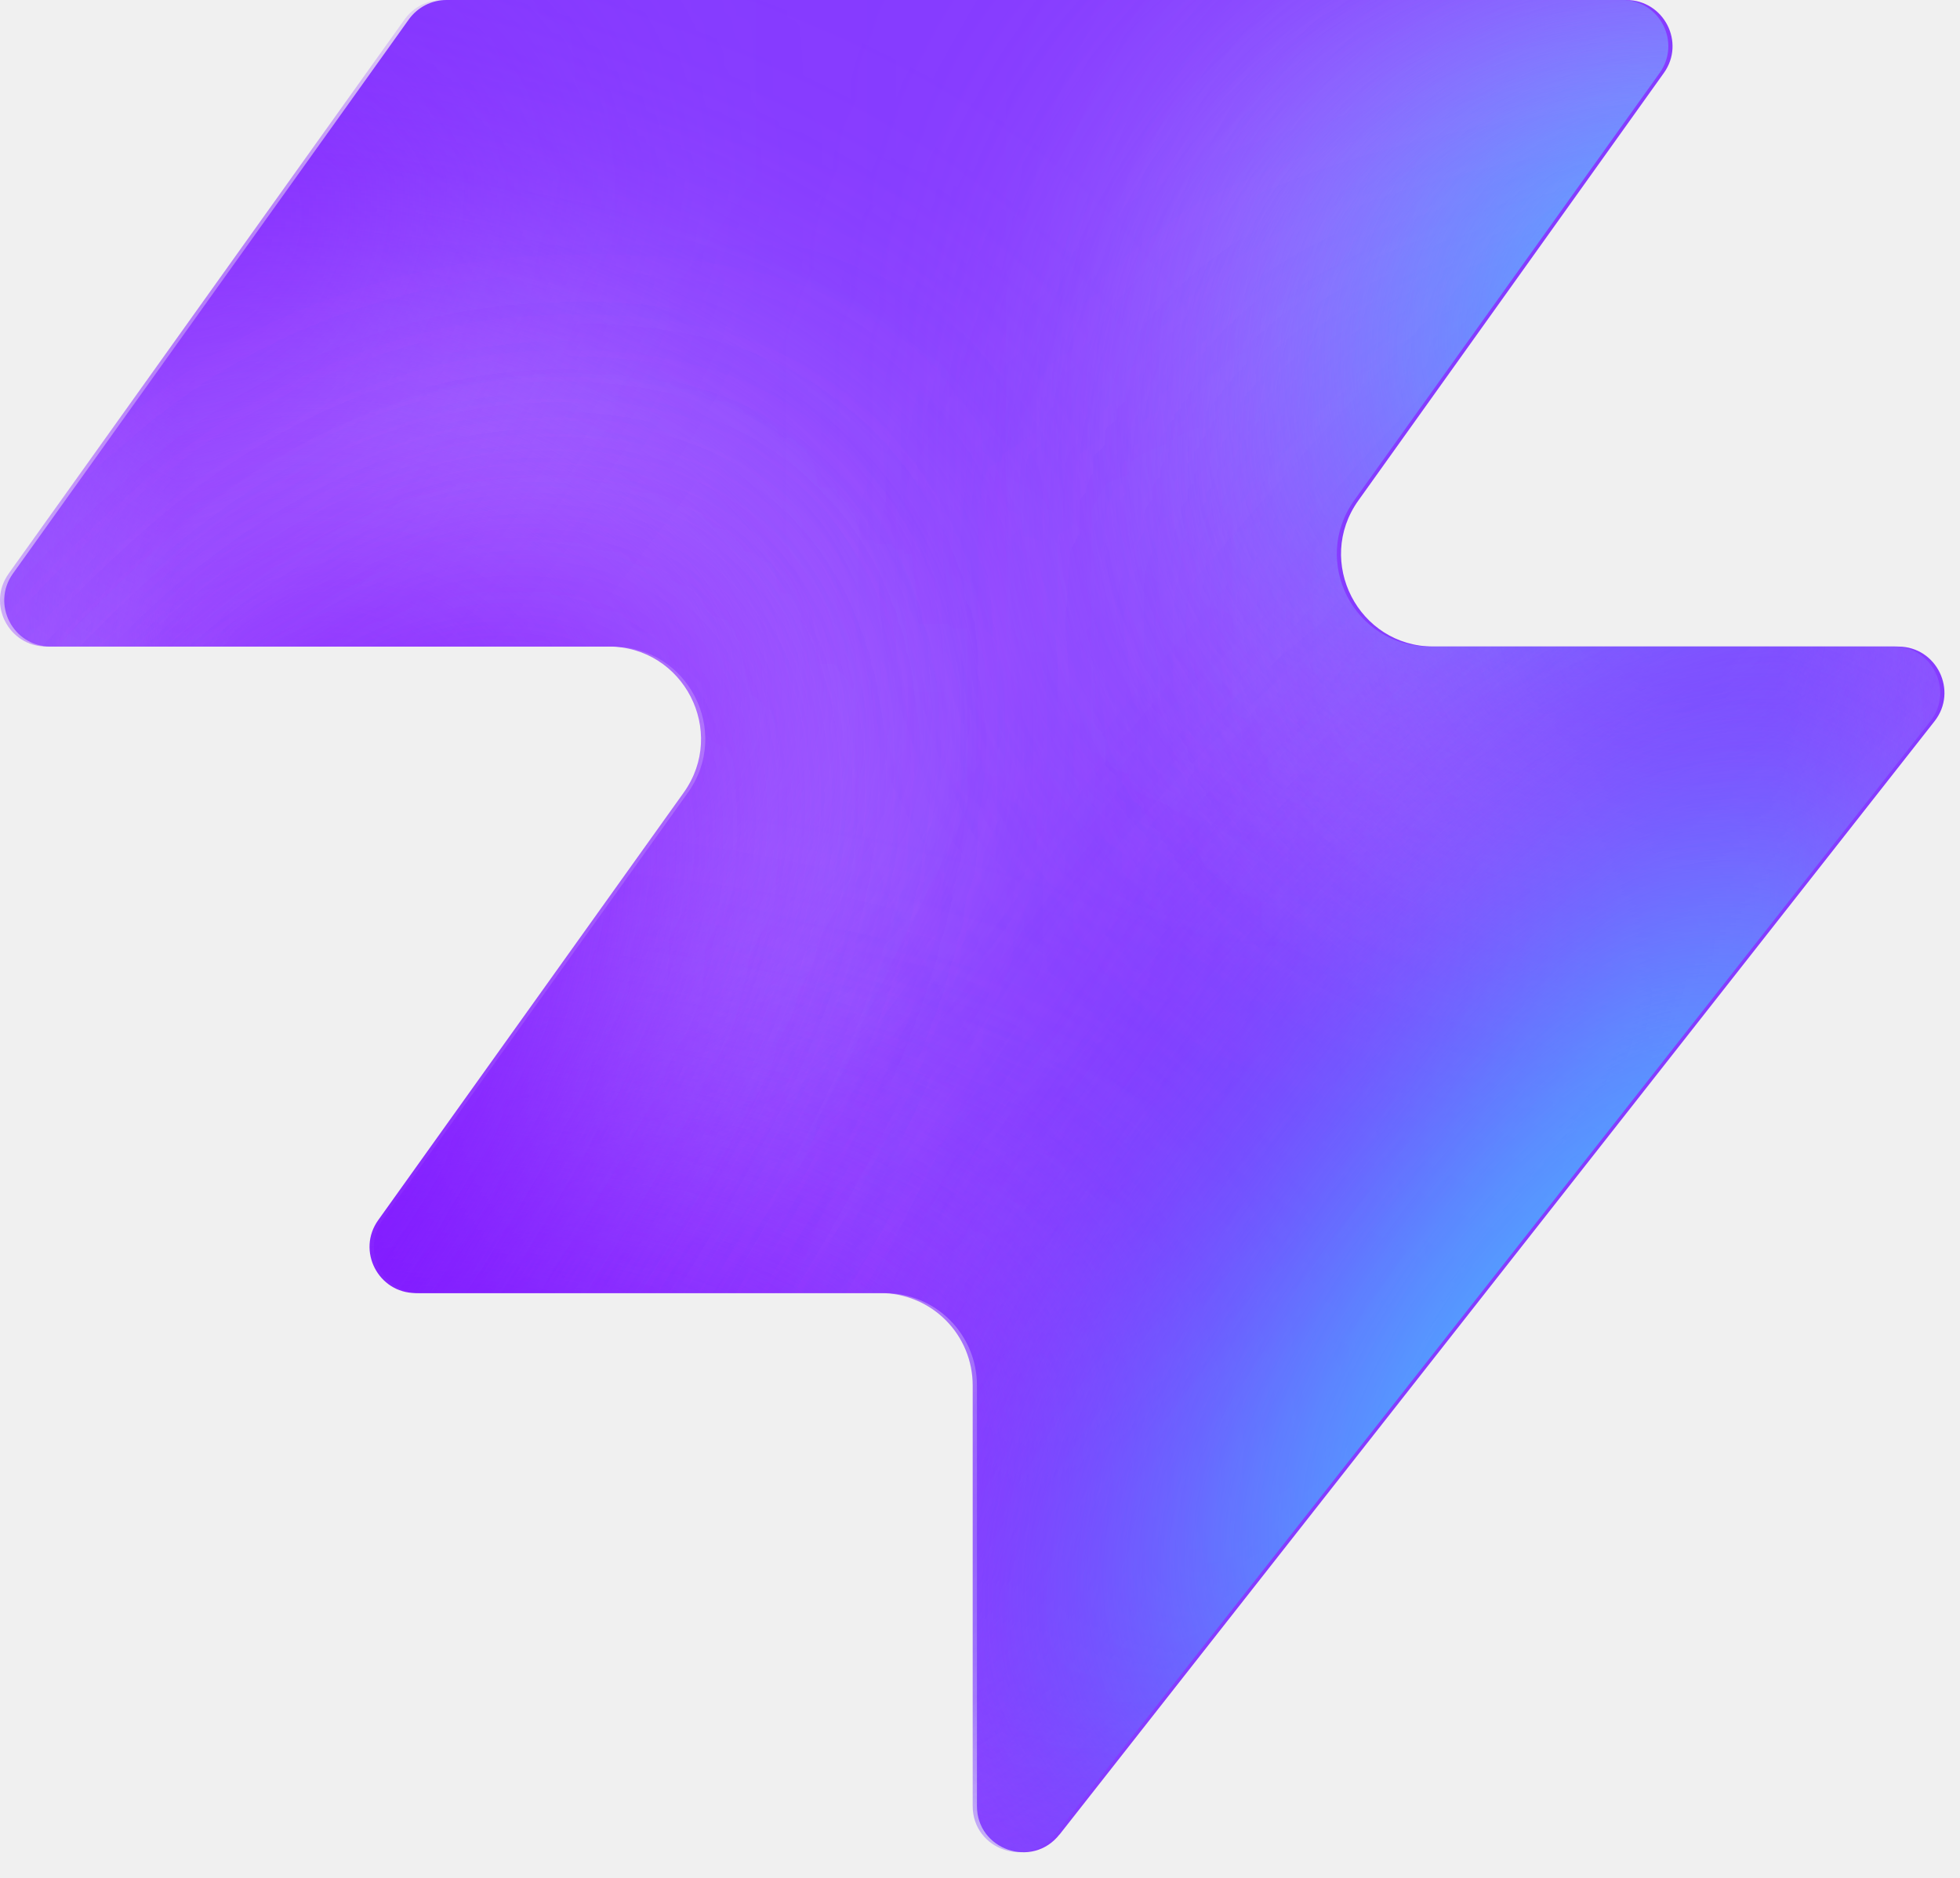
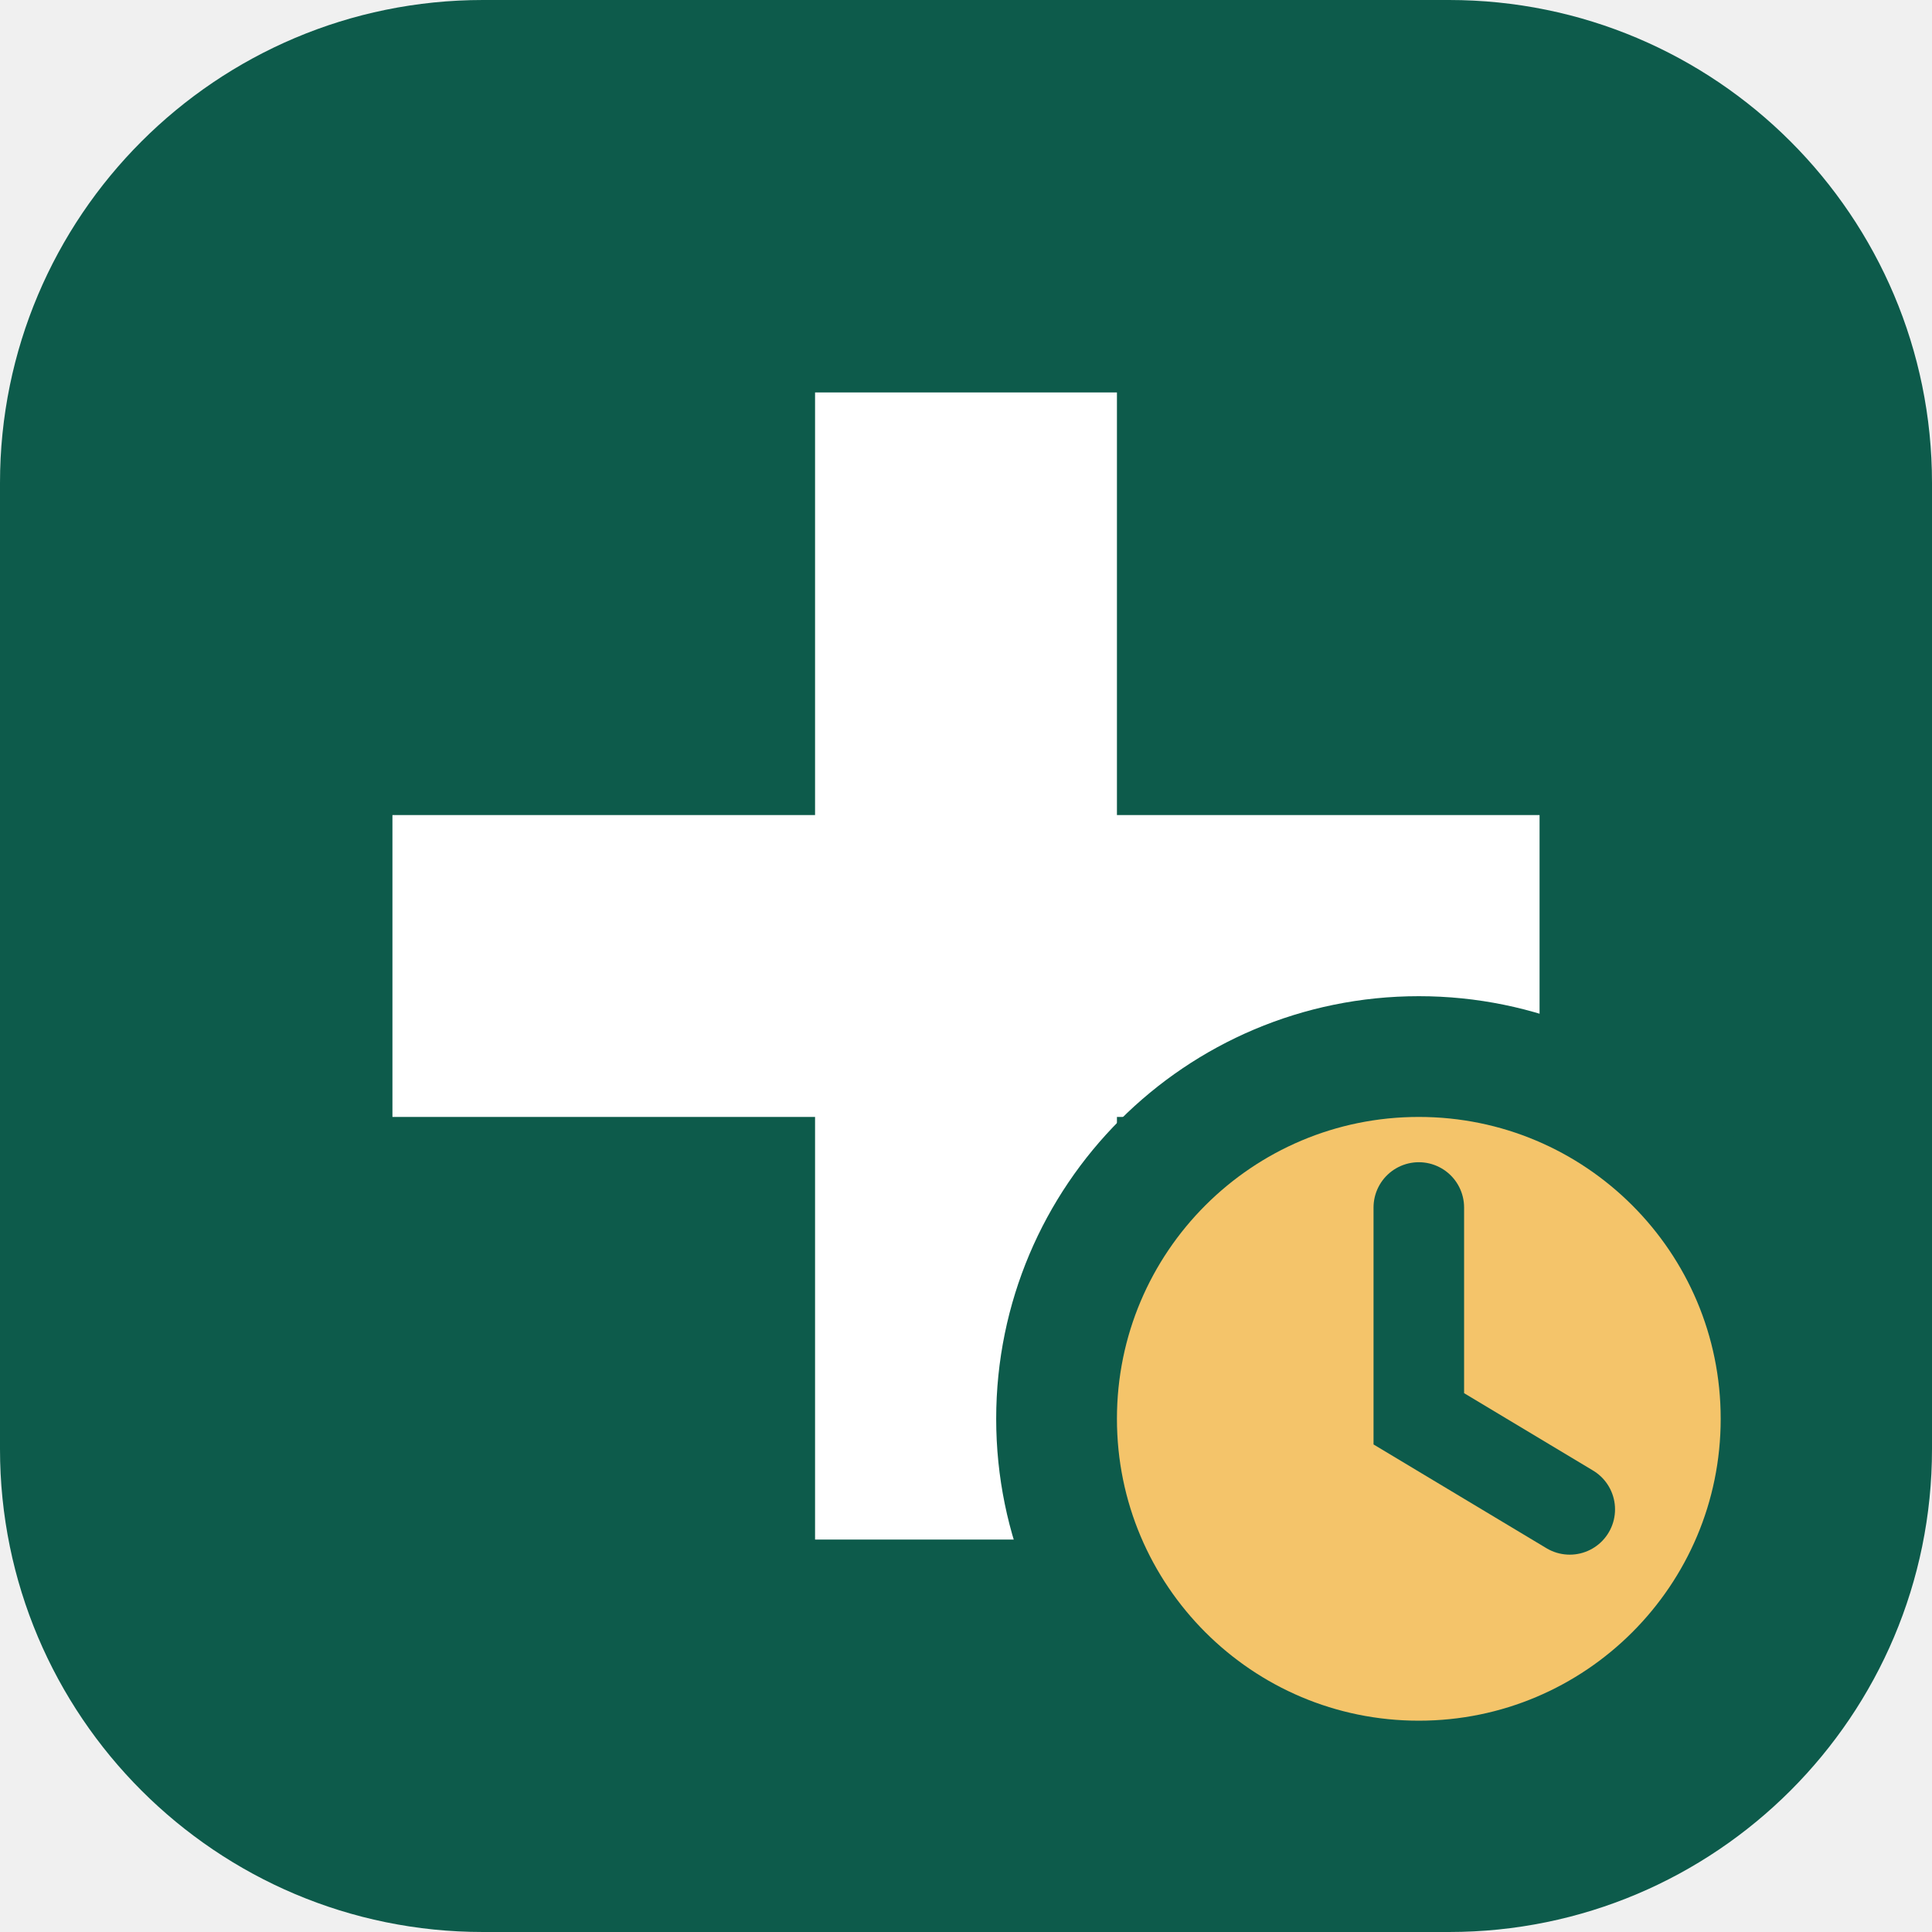
- <svg xmlns="http://www.w3.org/2000/svg" width="48" height="46" fill="none" viewBox="0 0 48 46">
-   <path fill="#863bff" d="M25.946 44.938c-.664.845-2.021.375-2.021-.698V33.937a2.26 2.26 0 0 0-2.262-2.262H10.287c-.92 0-1.456-1.04-.92-1.788l7.48-10.471c1.07-1.497 0-3.578-1.842-3.578H1.237c-.92 0-1.456-1.04-.92-1.788L10.013.474c.214-.297.556-.474.92-.474h28.894c.92 0 1.456 1.04.92 1.788l-7.48 10.471c-1.07 1.498 0 3.579 1.842 3.579h11.377c.943 0 1.473 1.088.89 1.83L25.947 44.94z" style="fill:#863bff;fill:color(display-p3 .525 .23 1);fill-opacity:1" />
-   <mask id="a" width="48" height="46" x="0" y="0" maskUnits="userSpaceOnUse" style="mask-type:alpha">
-     <path fill="#000" d="M25.842 44.938c-.664.844-2.021.375-2.021-.698V33.937a2.26 2.26 0 0 0-2.262-2.262H10.183c-.92 0-1.456-1.04-.92-1.788l7.48-10.471c1.07-1.498 0-3.579-1.842-3.579H1.133c-.92 0-1.456-1.04-.92-1.787L9.91.473c.214-.297.556-.474.92-.474h28.894c.92 0 1.456 1.04.92 1.788l-7.48 10.471c-1.07 1.498 0 3.578 1.842 3.578h11.377c.943 0 1.473 1.088.89 1.832L25.843 44.94z" style="fill:#000;fill-opacity:1" />
-   </mask>
-   <g mask="url(#a)">
-     <g filter="url(#b)">
-       <ellipse cx="5.508" cy="14.704" fill="#ede6ff" rx="5.508" ry="14.704" style="fill:#ede6ff;fill:color(display-p3 .927 .903 1);fill-opacity:1" transform="matrix(.00324 1 1 -.00324 -4.47 31.516)" />
-     </g>
-     <g filter="url(#c)">
-       <ellipse cx="10.399" cy="29.851" fill="#ede6ff" rx="10.399" ry="29.851" style="fill:#ede6ff;fill:color(display-p3 .927 .903 1);fill-opacity:1" transform="matrix(.00324 1 1 -.00324 -39.328 7.883)" />
-     </g>
-     <g filter="url(#d)">
-       <ellipse cx="5.508" cy="30.487" fill="#7e14ff" rx="5.508" ry="30.487" style="fill:#7e14ff;fill:color(display-p3 .492 .077 1);fill-opacity:1" transform="rotate(89.814 -25.913 -14.639)scale(1 -1)" />
-     </g>
-     <g filter="url(#e)">
-       <ellipse cx="5.508" cy="30.599" fill="#7e14ff" rx="5.508" ry="30.599" style="fill:#7e14ff;fill:color(display-p3 .492 .077 1);fill-opacity:1" transform="rotate(89.814 -32.644 -3.334)scale(1 -1)" />
-     </g>
-     <g filter="url(#f)">
-       <ellipse cx="5.508" cy="30.599" fill="#7e14ff" rx="5.508" ry="30.599" style="fill:#7e14ff;fill:color(display-p3 .492 .077 1);fill-opacity:1" transform="matrix(.00324 1 1 -.00324 -34.34 30.47)" />
-     </g>
-     <g filter="url(#g)">
-       <ellipse cx="14.072" cy="22.078" fill="#ede6ff" rx="14.072" ry="22.078" style="fill:#ede6ff;fill:color(display-p3 .927 .903 1);fill-opacity:1" transform="rotate(93.35 24.506 48.493)scale(-1 1)" />
-     </g>
-     <g filter="url(#h)">
-       <ellipse cx="3.47" cy="21.501" fill="#7e14ff" rx="3.47" ry="21.501" style="fill:#7e14ff;fill:color(display-p3 .492 .077 1);fill-opacity:1" transform="rotate(89.009 28.708 47.59)scale(-1 1)" />
-     </g>
-     <g filter="url(#i)">
-       <ellipse cx="3.47" cy="21.501" fill="#7e14ff" rx="3.47" ry="21.501" style="fill:#7e14ff;fill:color(display-p3 .492 .077 1);fill-opacity:1" transform="rotate(89.009 28.708 47.59)scale(-1 1)" />
-     </g>
-     <g filter="url(#j)">
-       <ellipse cx=".387" cy="8.972" fill="#7e14ff" rx="4.407" ry="29.108" style="fill:#7e14ff;fill:color(display-p3 .492 .077 1);fill-opacity:1" transform="rotate(39.51 .387 8.972)" />
-     </g>
-     <g filter="url(#k)">
-       <ellipse cx="47.523" cy="-6.092" fill="#7e14ff" rx="4.407" ry="29.108" style="fill:#7e14ff;fill:color(display-p3 .492 .077 1);fill-opacity:1" transform="rotate(37.892 47.523 -6.092)" />
-     </g>
-     <g filter="url(#l)">
-       <ellipse cx="41.412" cy="6.333" fill="#47bfff" rx="5.971" ry="9.665" style="fill:#47bfff;fill:color(display-p3 .28 .748 1);fill-opacity:1" transform="rotate(37.892 41.412 6.333)" />
-     </g>
-     <g filter="url(#m)">
-       <ellipse cx="-1.879" cy="38.332" fill="#7e14ff" rx="4.407" ry="29.108" style="fill:#7e14ff;fill:color(display-p3 .492 .077 1);fill-opacity:1" transform="rotate(37.892 -1.88 38.332)" />
-     </g>
-     <g filter="url(#n)">
-       <ellipse cx="-1.879" cy="38.332" fill="#7e14ff" rx="4.407" ry="29.108" style="fill:#7e14ff;fill:color(display-p3 .492 .077 1);fill-opacity:1" transform="rotate(37.892 -1.88 38.332)" />
-     </g>
-     <g filter="url(#o)">
-       <ellipse cx="35.651" cy="29.907" fill="#7e14ff" rx="4.407" ry="29.108" style="fill:#7e14ff;fill:color(display-p3 .492 .077 1);fill-opacity:1" transform="rotate(37.892 35.651 29.907)" />
-     </g>
-     <g filter="url(#p)">
-       <ellipse cx="38.418" cy="32.4" fill="#47bfff" rx="5.971" ry="15.297" style="fill:#47bfff;fill:color(display-p3 .28 .748 1);fill-opacity:1" transform="rotate(37.892 38.418 32.4)" />
-     </g>
-   </g>
-   <defs>
-     <filter id="b" width="60.045" height="41.654" x="-19.77" y="16.149" color-interpolation-filters="sRGB" filterUnits="userSpaceOnUse">
-       <feFlood flood-opacity="0" result="BackgroundImageFix" />
-       <feBlend in="SourceGraphic" in2="BackgroundImageFix" result="shape" />
-       <feGaussianBlur result="effect1_foregroundBlur_2002_17158" stdDeviation="7.659" />
-     </filter>
-     <filter id="c" width="90.34" height="51.437" x="-54.613" y="-7.533" color-interpolation-filters="sRGB" filterUnits="userSpaceOnUse">
-       <feFlood flood-opacity="0" result="BackgroundImageFix" />
-       <feBlend in="SourceGraphic" in2="BackgroundImageFix" result="shape" />
-       <feGaussianBlur result="effect1_foregroundBlur_2002_17158" stdDeviation="7.659" />
-     </filter>
-     <filter id="d" width="79.355" height="29.4" x="-49.64" y="2.03" color-interpolation-filters="sRGB" filterUnits="userSpaceOnUse">
-       <feFlood flood-opacity="0" result="BackgroundImageFix" />
-       <feBlend in="SourceGraphic" in2="BackgroundImageFix" result="shape" />
-       <feGaussianBlur result="effect1_foregroundBlur_2002_17158" stdDeviation="4.596" />
-     </filter>
-     <filter id="e" width="79.579" height="29.4" x="-45.045" y="20.029" color-interpolation-filters="sRGB" filterUnits="userSpaceOnUse">
-       <feFlood flood-opacity="0" result="BackgroundImageFix" />
-       <feBlend in="SourceGraphic" in2="BackgroundImageFix" result="shape" />
-       <feGaussianBlur result="effect1_foregroundBlur_2002_17158" stdDeviation="4.596" />
-     </filter>
-     <filter id="f" width="79.579" height="29.4" x="-43.513" y="21.178" color-interpolation-filters="sRGB" filterUnits="userSpaceOnUse">
-       <feFlood flood-opacity="0" result="BackgroundImageFix" />
-       <feBlend in="SourceGraphic" in2="BackgroundImageFix" result="shape" />
-       <feGaussianBlur result="effect1_foregroundBlur_2002_17158" stdDeviation="4.596" />
-     </filter>
-     <filter id="g" width="74.749" height="58.852" x="15.756" y="-17.901" color-interpolation-filters="sRGB" filterUnits="userSpaceOnUse">
-       <feFlood flood-opacity="0" result="BackgroundImageFix" />
-       <feBlend in="SourceGraphic" in2="BackgroundImageFix" result="shape" />
-       <feGaussianBlur result="effect1_foregroundBlur_2002_17158" stdDeviation="7.659" />
-     </filter>
-     <filter id="h" width="61.377" height="25.362" x="23.548" y="2.284" color-interpolation-filters="sRGB" filterUnits="userSpaceOnUse">
-       <feFlood flood-opacity="0" result="BackgroundImageFix" />
-       <feBlend in="SourceGraphic" in2="BackgroundImageFix" result="shape" />
-       <feGaussianBlur result="effect1_foregroundBlur_2002_17158" stdDeviation="4.596" />
-     </filter>
-     <filter id="i" width="61.377" height="25.362" x="23.548" y="2.284" color-interpolation-filters="sRGB" filterUnits="userSpaceOnUse">
-       <feFlood flood-opacity="0" result="BackgroundImageFix" />
-       <feBlend in="SourceGraphic" in2="BackgroundImageFix" result="shape" />
-       <feGaussianBlur result="effect1_foregroundBlur_2002_17158" stdDeviation="4.596" />
-     </filter>
-     <filter id="j" width="56.045" height="63.649" x="-27.636" y="-22.853" color-interpolation-filters="sRGB" filterUnits="userSpaceOnUse">
-       <feFlood flood-opacity="0" result="BackgroundImageFix" />
-       <feBlend in="SourceGraphic" in2="BackgroundImageFix" result="shape" />
-       <feGaussianBlur result="effect1_foregroundBlur_2002_17158" stdDeviation="4.596" />
-     </filter>
-     <filter id="k" width="54.814" height="64.646" x="20.116" y="-38.415" color-interpolation-filters="sRGB" filterUnits="userSpaceOnUse">
-       <feFlood flood-opacity="0" result="BackgroundImageFix" />
-       <feBlend in="SourceGraphic" in2="BackgroundImageFix" result="shape" />
-       <feGaussianBlur result="effect1_foregroundBlur_2002_17158" stdDeviation="4.596" />
-     </filter>
-     <filter id="l" width="33.541" height="35.313" x="24.641" y="-11.323" color-interpolation-filters="sRGB" filterUnits="userSpaceOnUse">
-       <feFlood flood-opacity="0" result="BackgroundImageFix" />
-       <feBlend in="SourceGraphic" in2="BackgroundImageFix" result="shape" />
-       <feGaussianBlur result="effect1_foregroundBlur_2002_17158" stdDeviation="4.596" />
-     </filter>
-     <filter id="m" width="54.814" height="64.646" x="-29.286" y="6.009" color-interpolation-filters="sRGB" filterUnits="userSpaceOnUse">
-       <feFlood flood-opacity="0" result="BackgroundImageFix" />
-       <feBlend in="SourceGraphic" in2="BackgroundImageFix" result="shape" />
-       <feGaussianBlur result="effect1_foregroundBlur_2002_17158" stdDeviation="4.596" />
-     </filter>
-     <filter id="n" width="54.814" height="64.646" x="-29.286" y="6.009" color-interpolation-filters="sRGB" filterUnits="userSpaceOnUse">
-       <feFlood flood-opacity="0" result="BackgroundImageFix" />
-       <feBlend in="SourceGraphic" in2="BackgroundImageFix" result="shape" />
-       <feGaussianBlur result="effect1_foregroundBlur_2002_17158" stdDeviation="4.596" />
-     </filter>
-     <filter id="o" width="54.814" height="64.646" x="8.244" y="-2.416" color-interpolation-filters="sRGB" filterUnits="userSpaceOnUse">
-       <feFlood flood-opacity="0" result="BackgroundImageFix" />
-       <feBlend in="SourceGraphic" in2="BackgroundImageFix" result="shape" />
-       <feGaussianBlur result="effect1_foregroundBlur_2002_17158" stdDeviation="4.596" />
-     </filter>
-     <filter id="p" width="39.409" height="43.623" x="18.713" y="10.588" color-interpolation-filters="sRGB" filterUnits="userSpaceOnUse">
-       <feFlood flood-opacity="0" result="BackgroundImageFix" />
-       <feBlend in="SourceGraphic" in2="BackgroundImageFix" result="shape" />
-       <feGaussianBlur result="effect1_foregroundBlur_2002_17158" stdDeviation="4.596" />
-     </filter>
-   </defs>
+ <svg xmlns="http://www.w3.org/2000/svg" viewBox="0 0 64 64">
+   <rect width="64" height="64" rx="16" fill="#0d5b4b" />
+   <path d="M27 13h10v14h14v10H37v14H27V37H13V27h14z" fill="#fff" />
+   <circle cx="47" cy="47" r="12" fill="#f4c46a" stroke="#0d5b4b" stroke-width="4" />
+   <path d="M47 40v7l5 3" fill="none" stroke="#0d5b4b" stroke-linecap="round" stroke-width="3" />
</svg>
